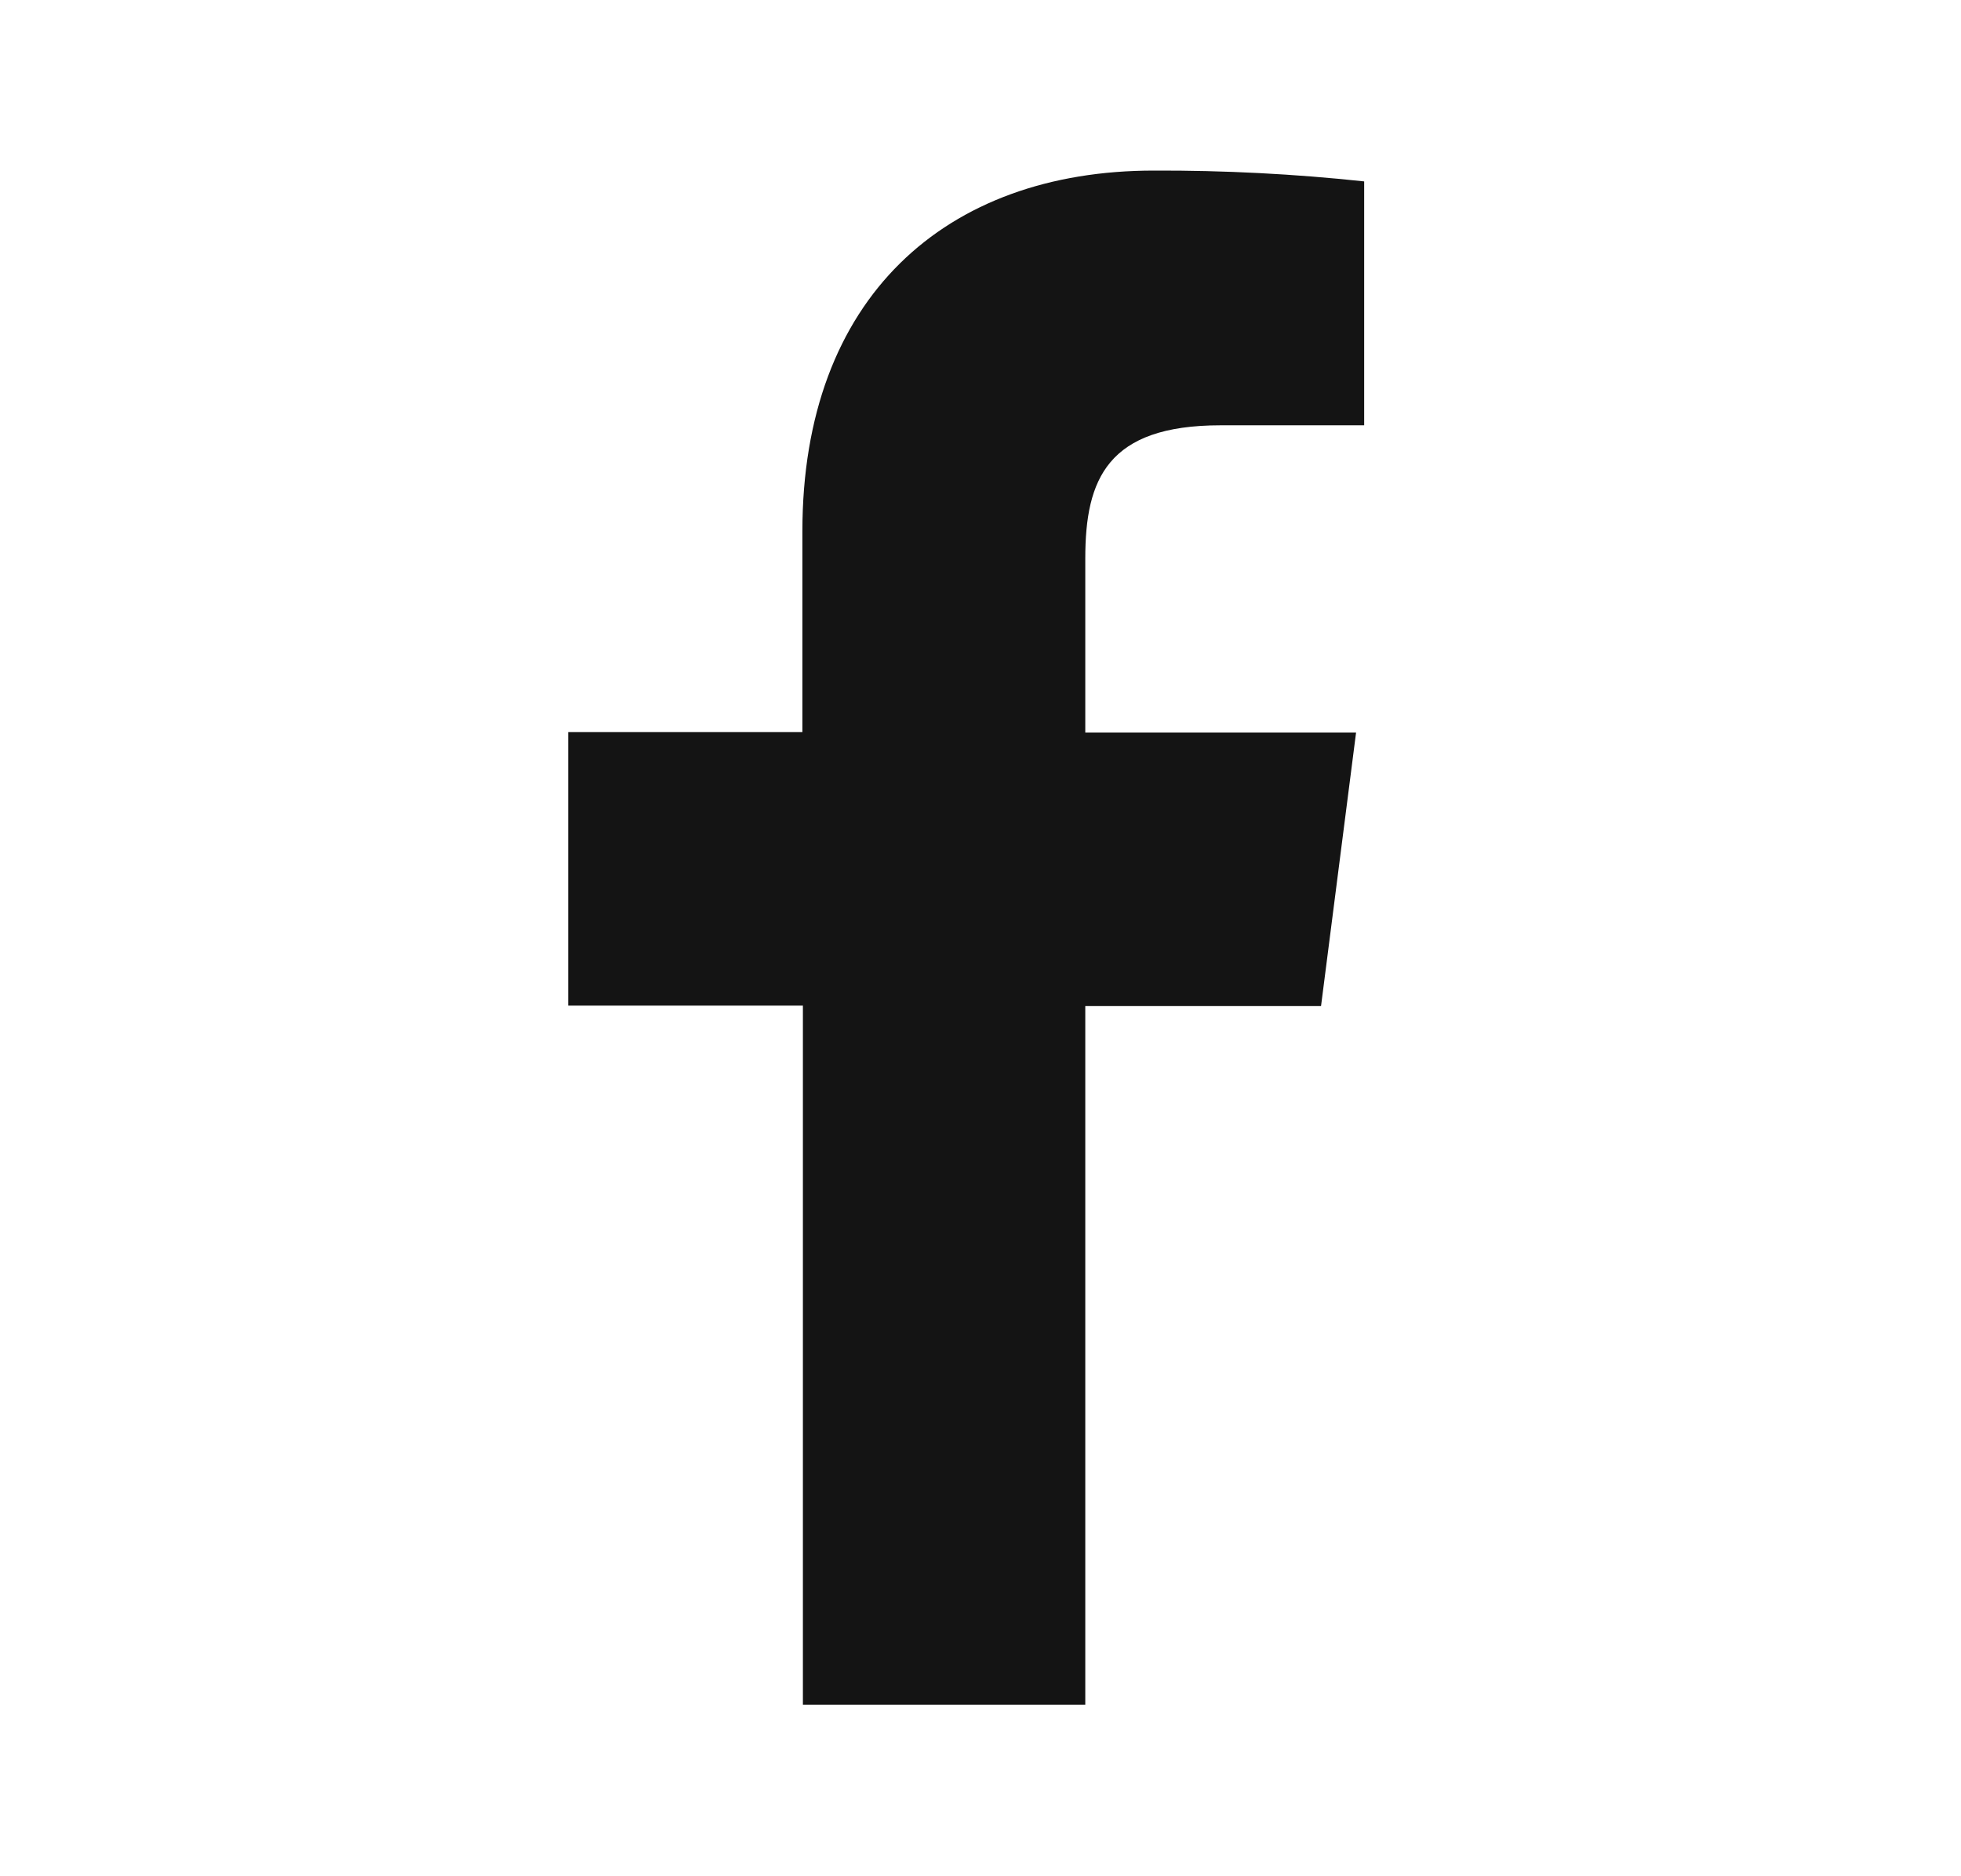
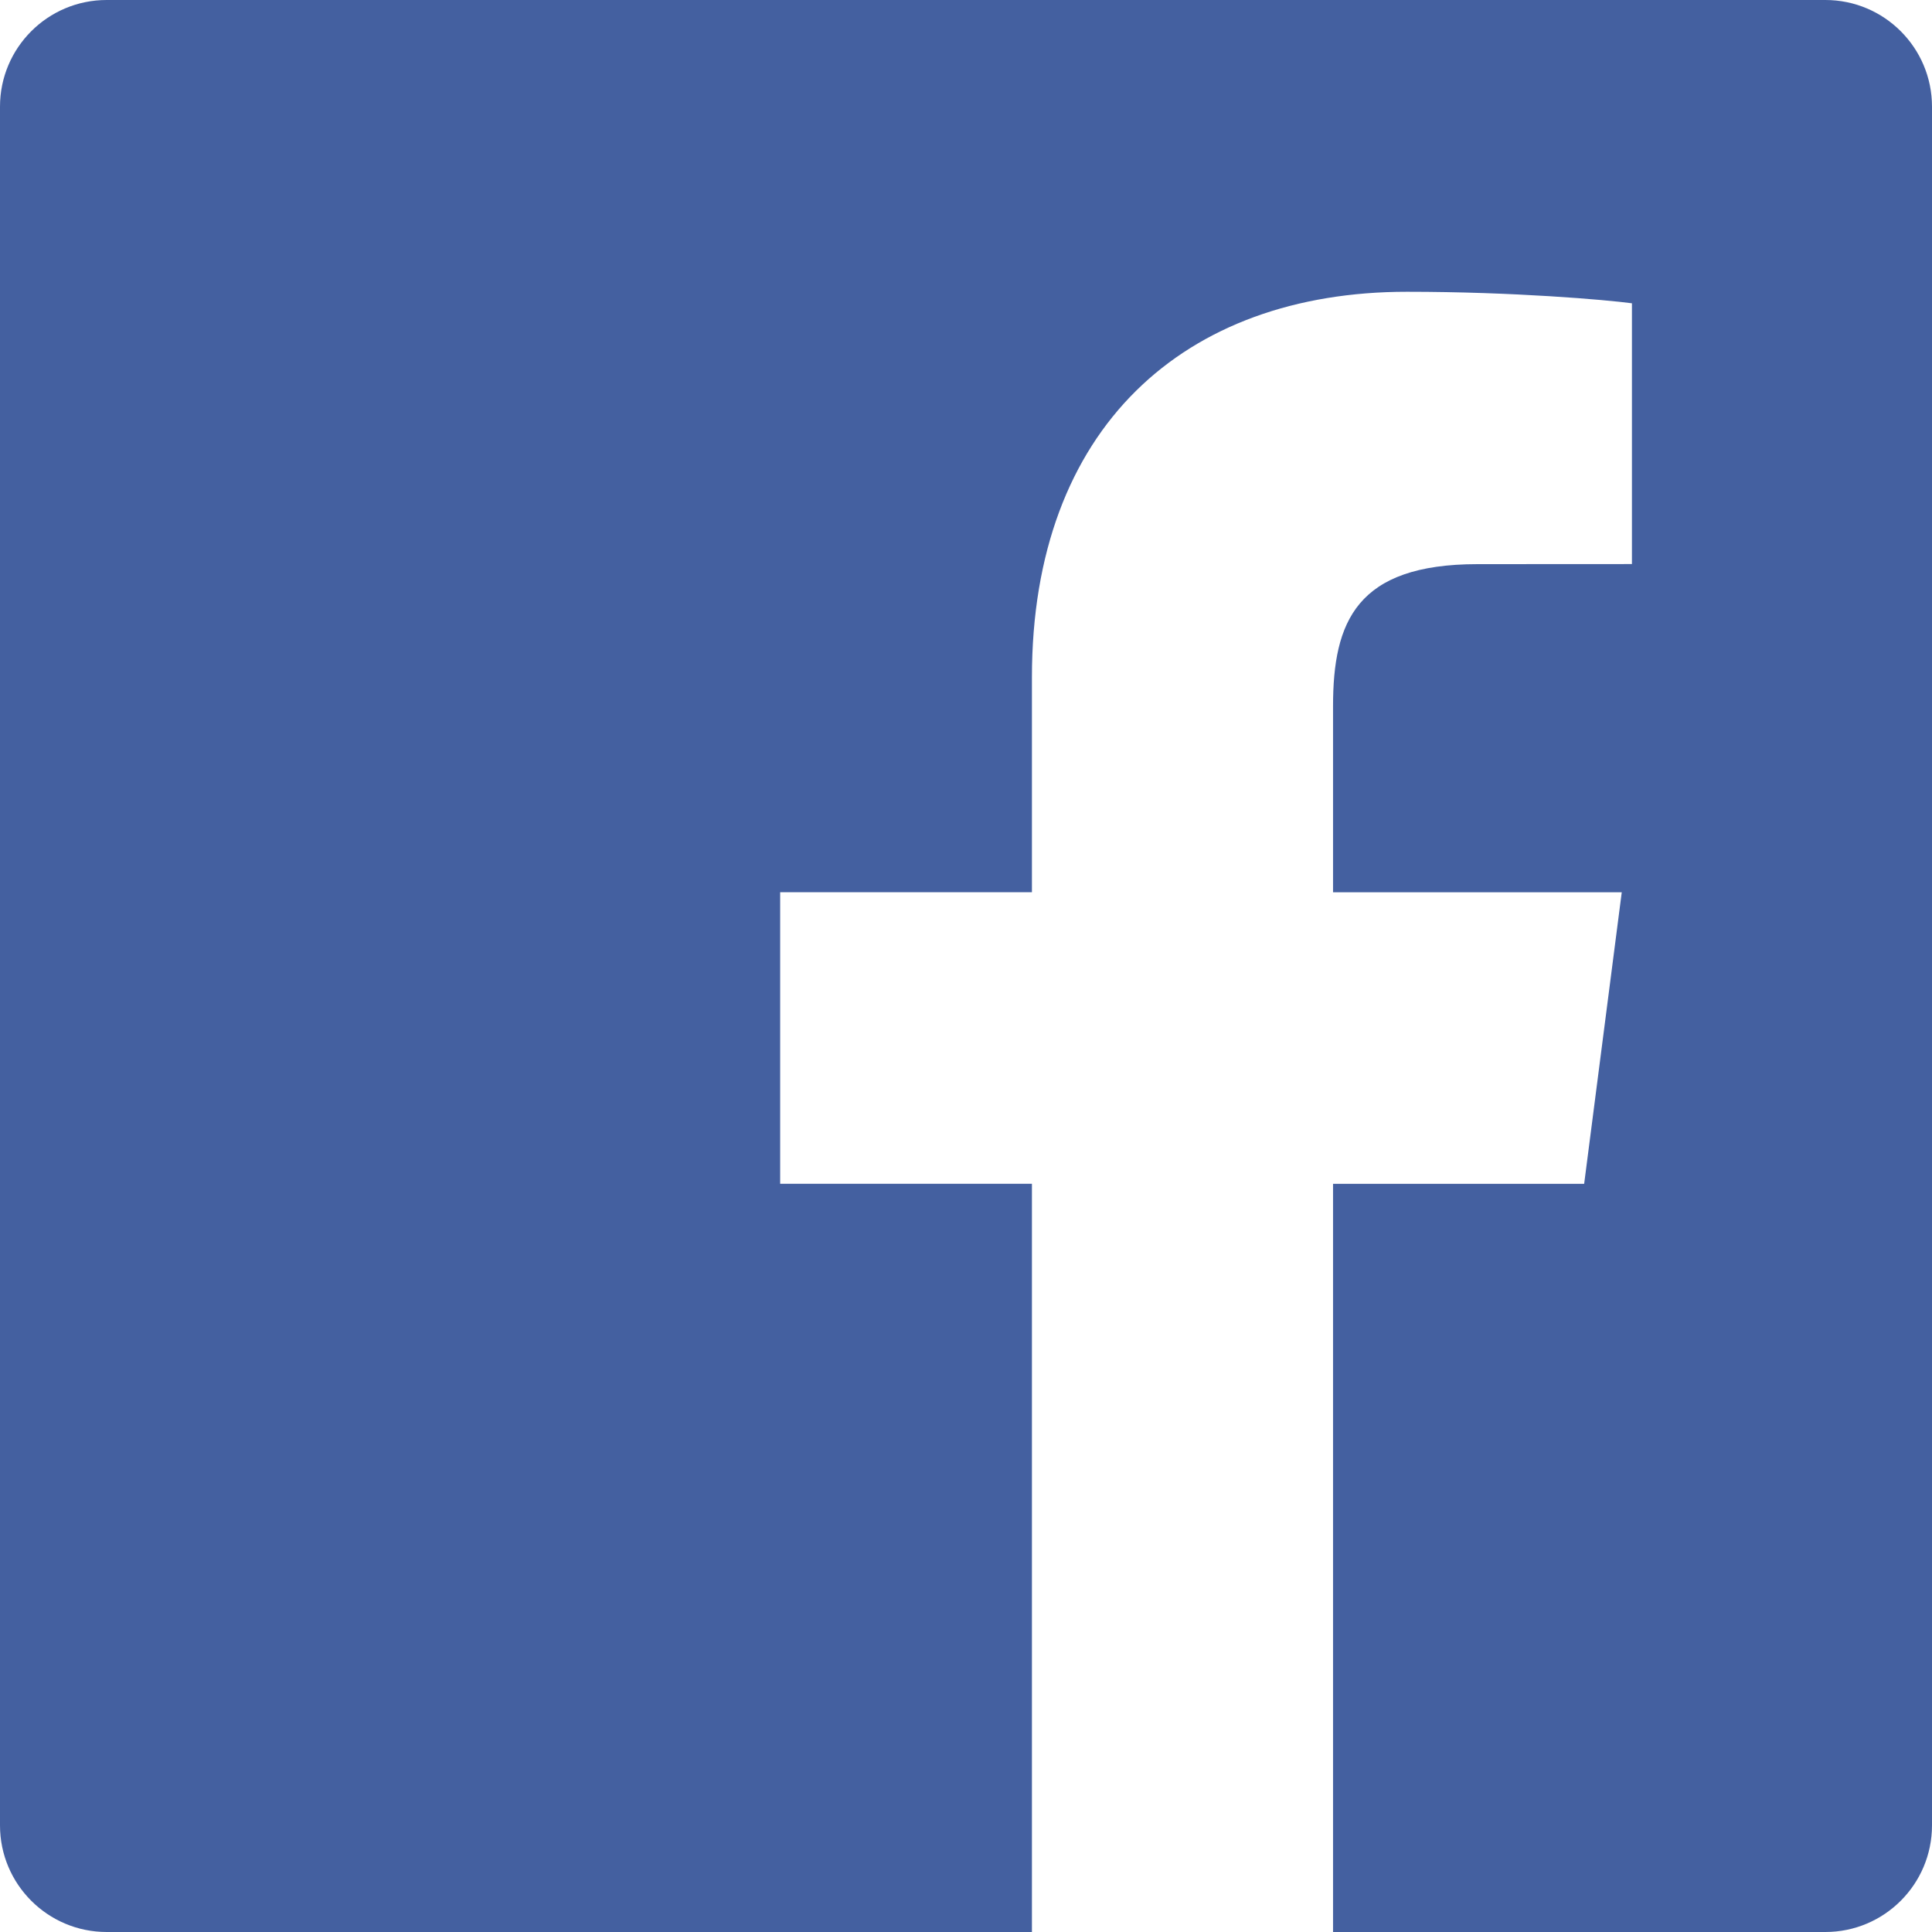
- <svg xmlns="http://www.w3.org/2000/svg" width="23" height="22" viewBox="0 0 23 22" fill="none">
-   <path d="M12.729 19.998V11.802H15.494L15.905 8.593H12.729V6.549C12.729 5.623 12.987 4.989 14.316 4.989H16V2.128C15.181 2.04 14.357 1.998 13.533 2.001C11.089 2.001 9.411 3.493 9.411 6.232V8.587H6.664V11.796H9.417V19.998H12.729Z" fill="#141414" />
+ <svg xmlns="http://www.w3.org/2000/svg" width="800" height="800" viewBox="0 0 48 48">
+   <path d="M25.638 48H2.649A2.65 2.65 0 0 1 0 45.351V2.649A2.65 2.65 0 0 1 2.649 0h42.702A2.65 2.65 0 0 1 48 2.649v42.701A2.65 2.65 0 0 1 45.351 48H33.119V29.412h6.239l.934-7.244h-7.173v-4.625c0-2.097.582-3.527 3.59-3.527l3.836-.002V7.535c-.663-.088-2.941-.286-5.59-.286-5.531 0-9.317 3.376-9.317 9.576v5.342h-6.255v7.244h6.255V48h0z" fill="#4460a0" fill-rule="evenodd" />
</svg>
